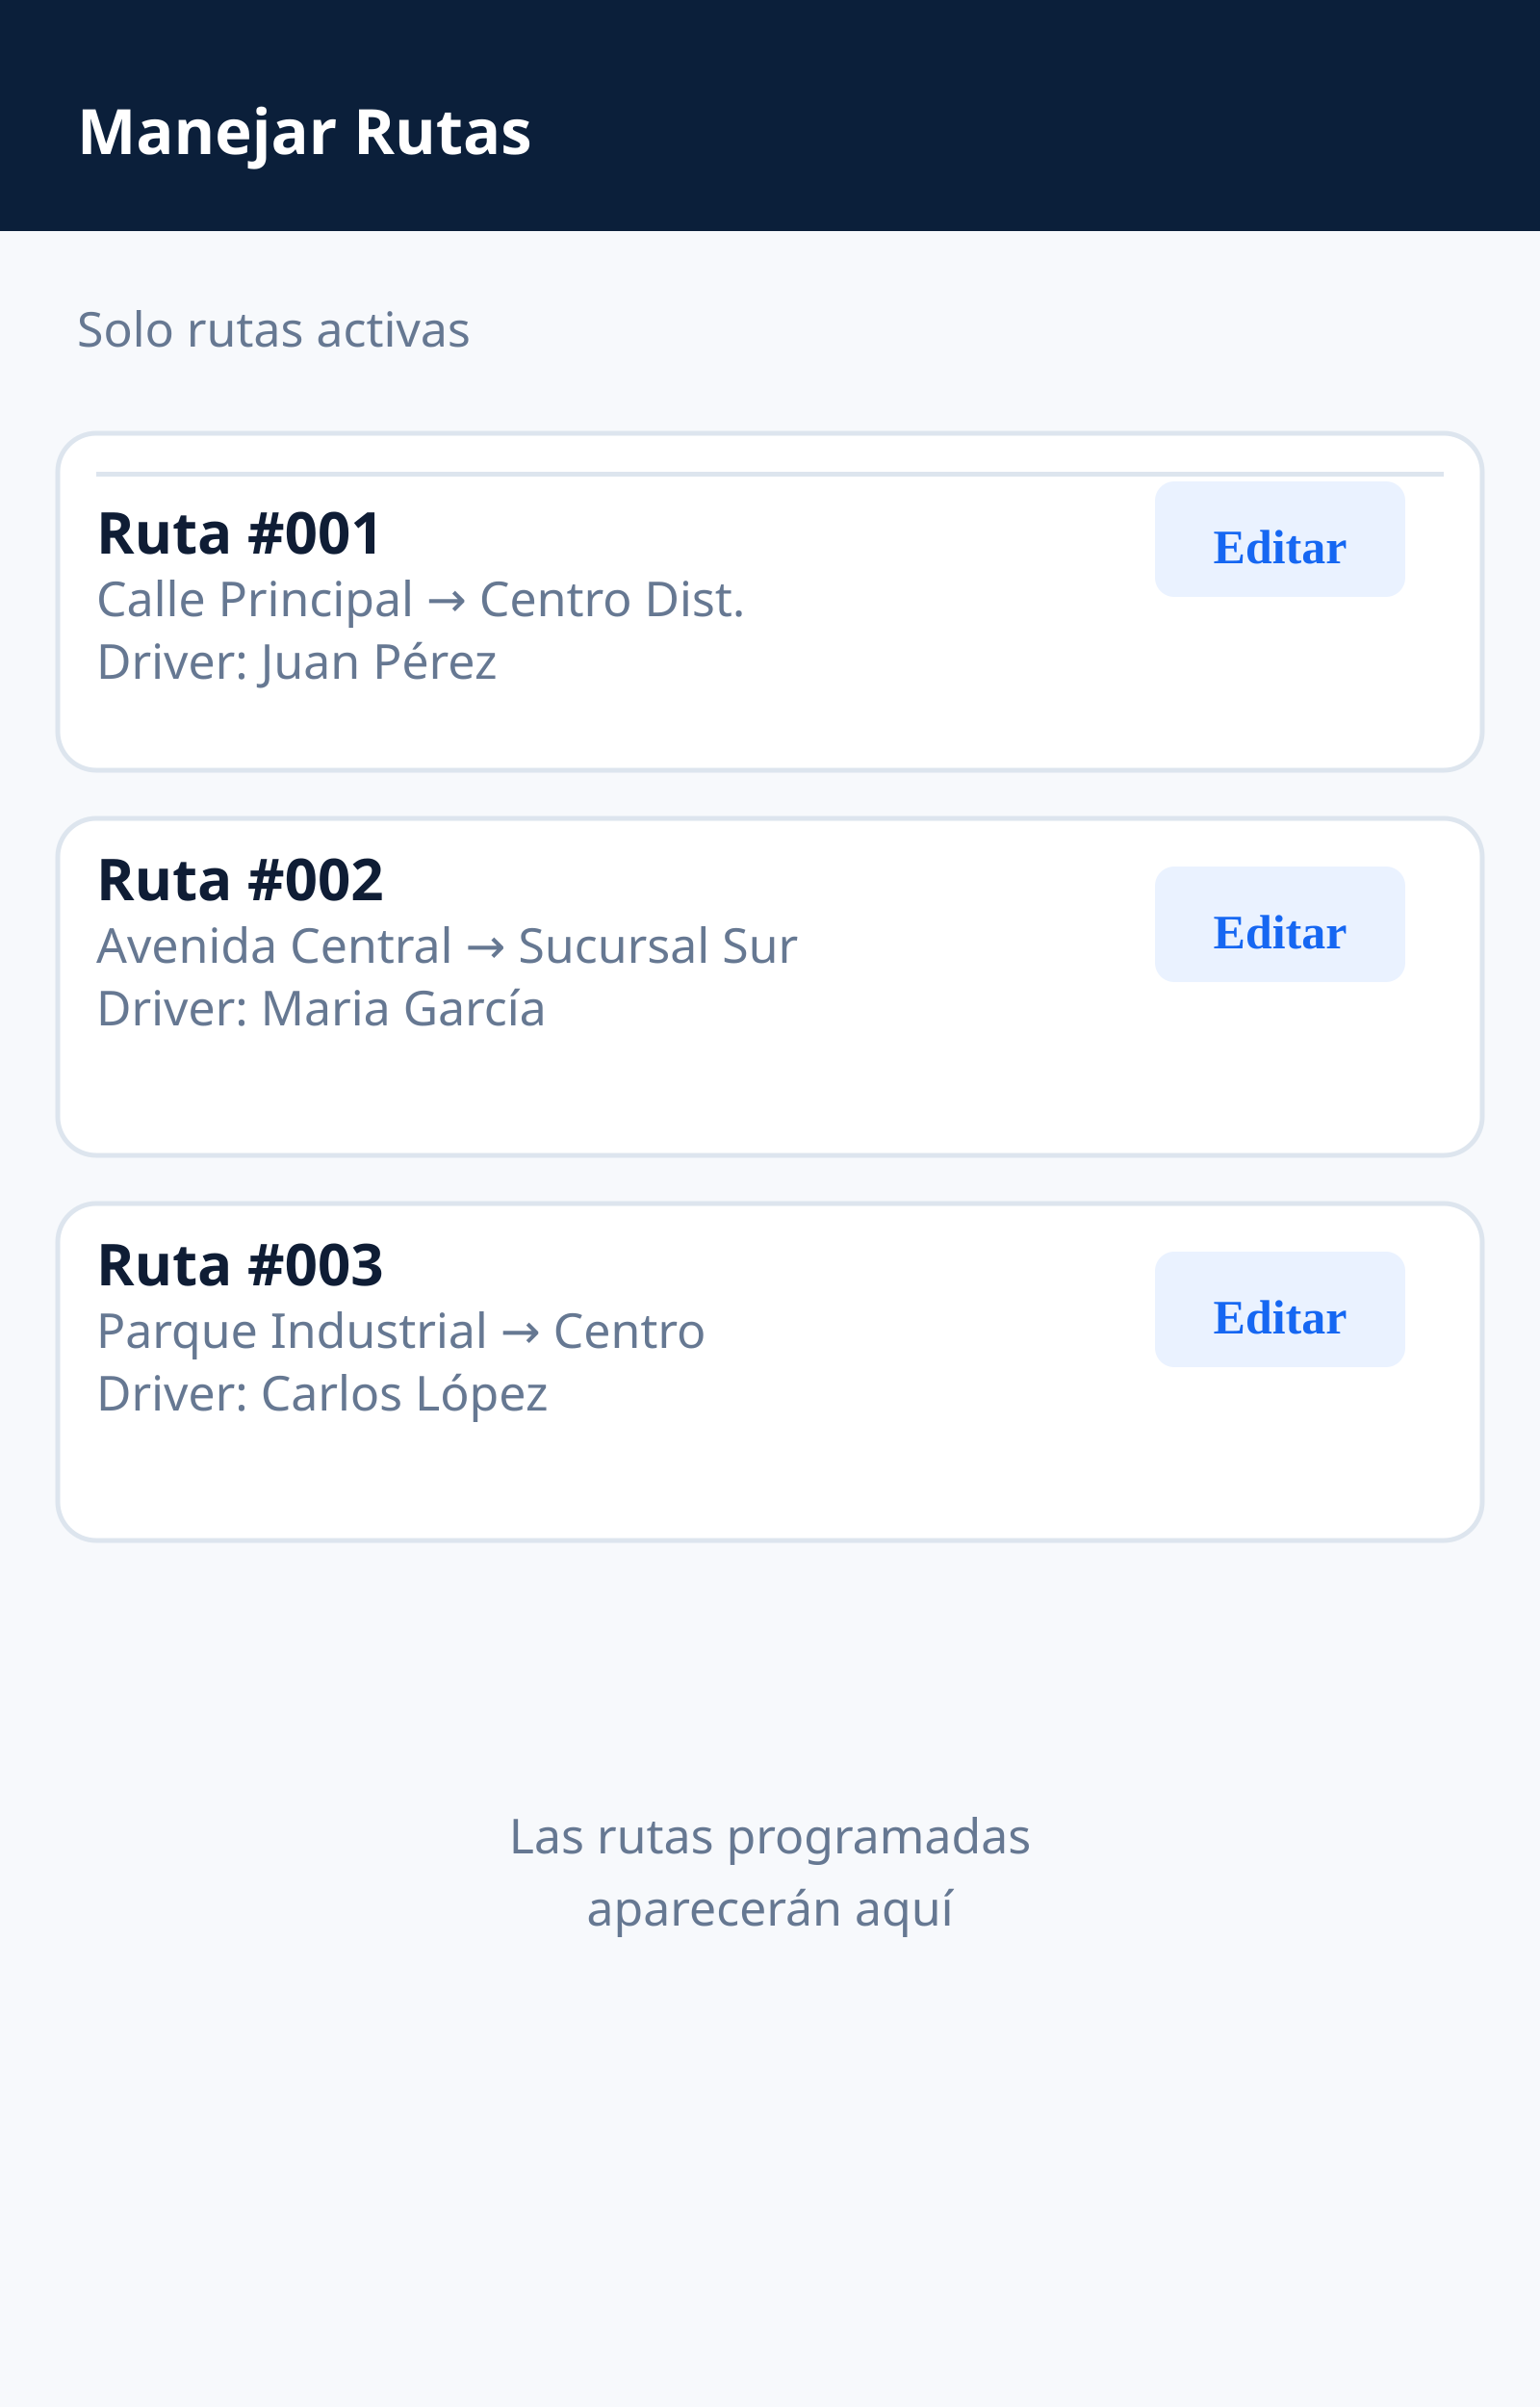
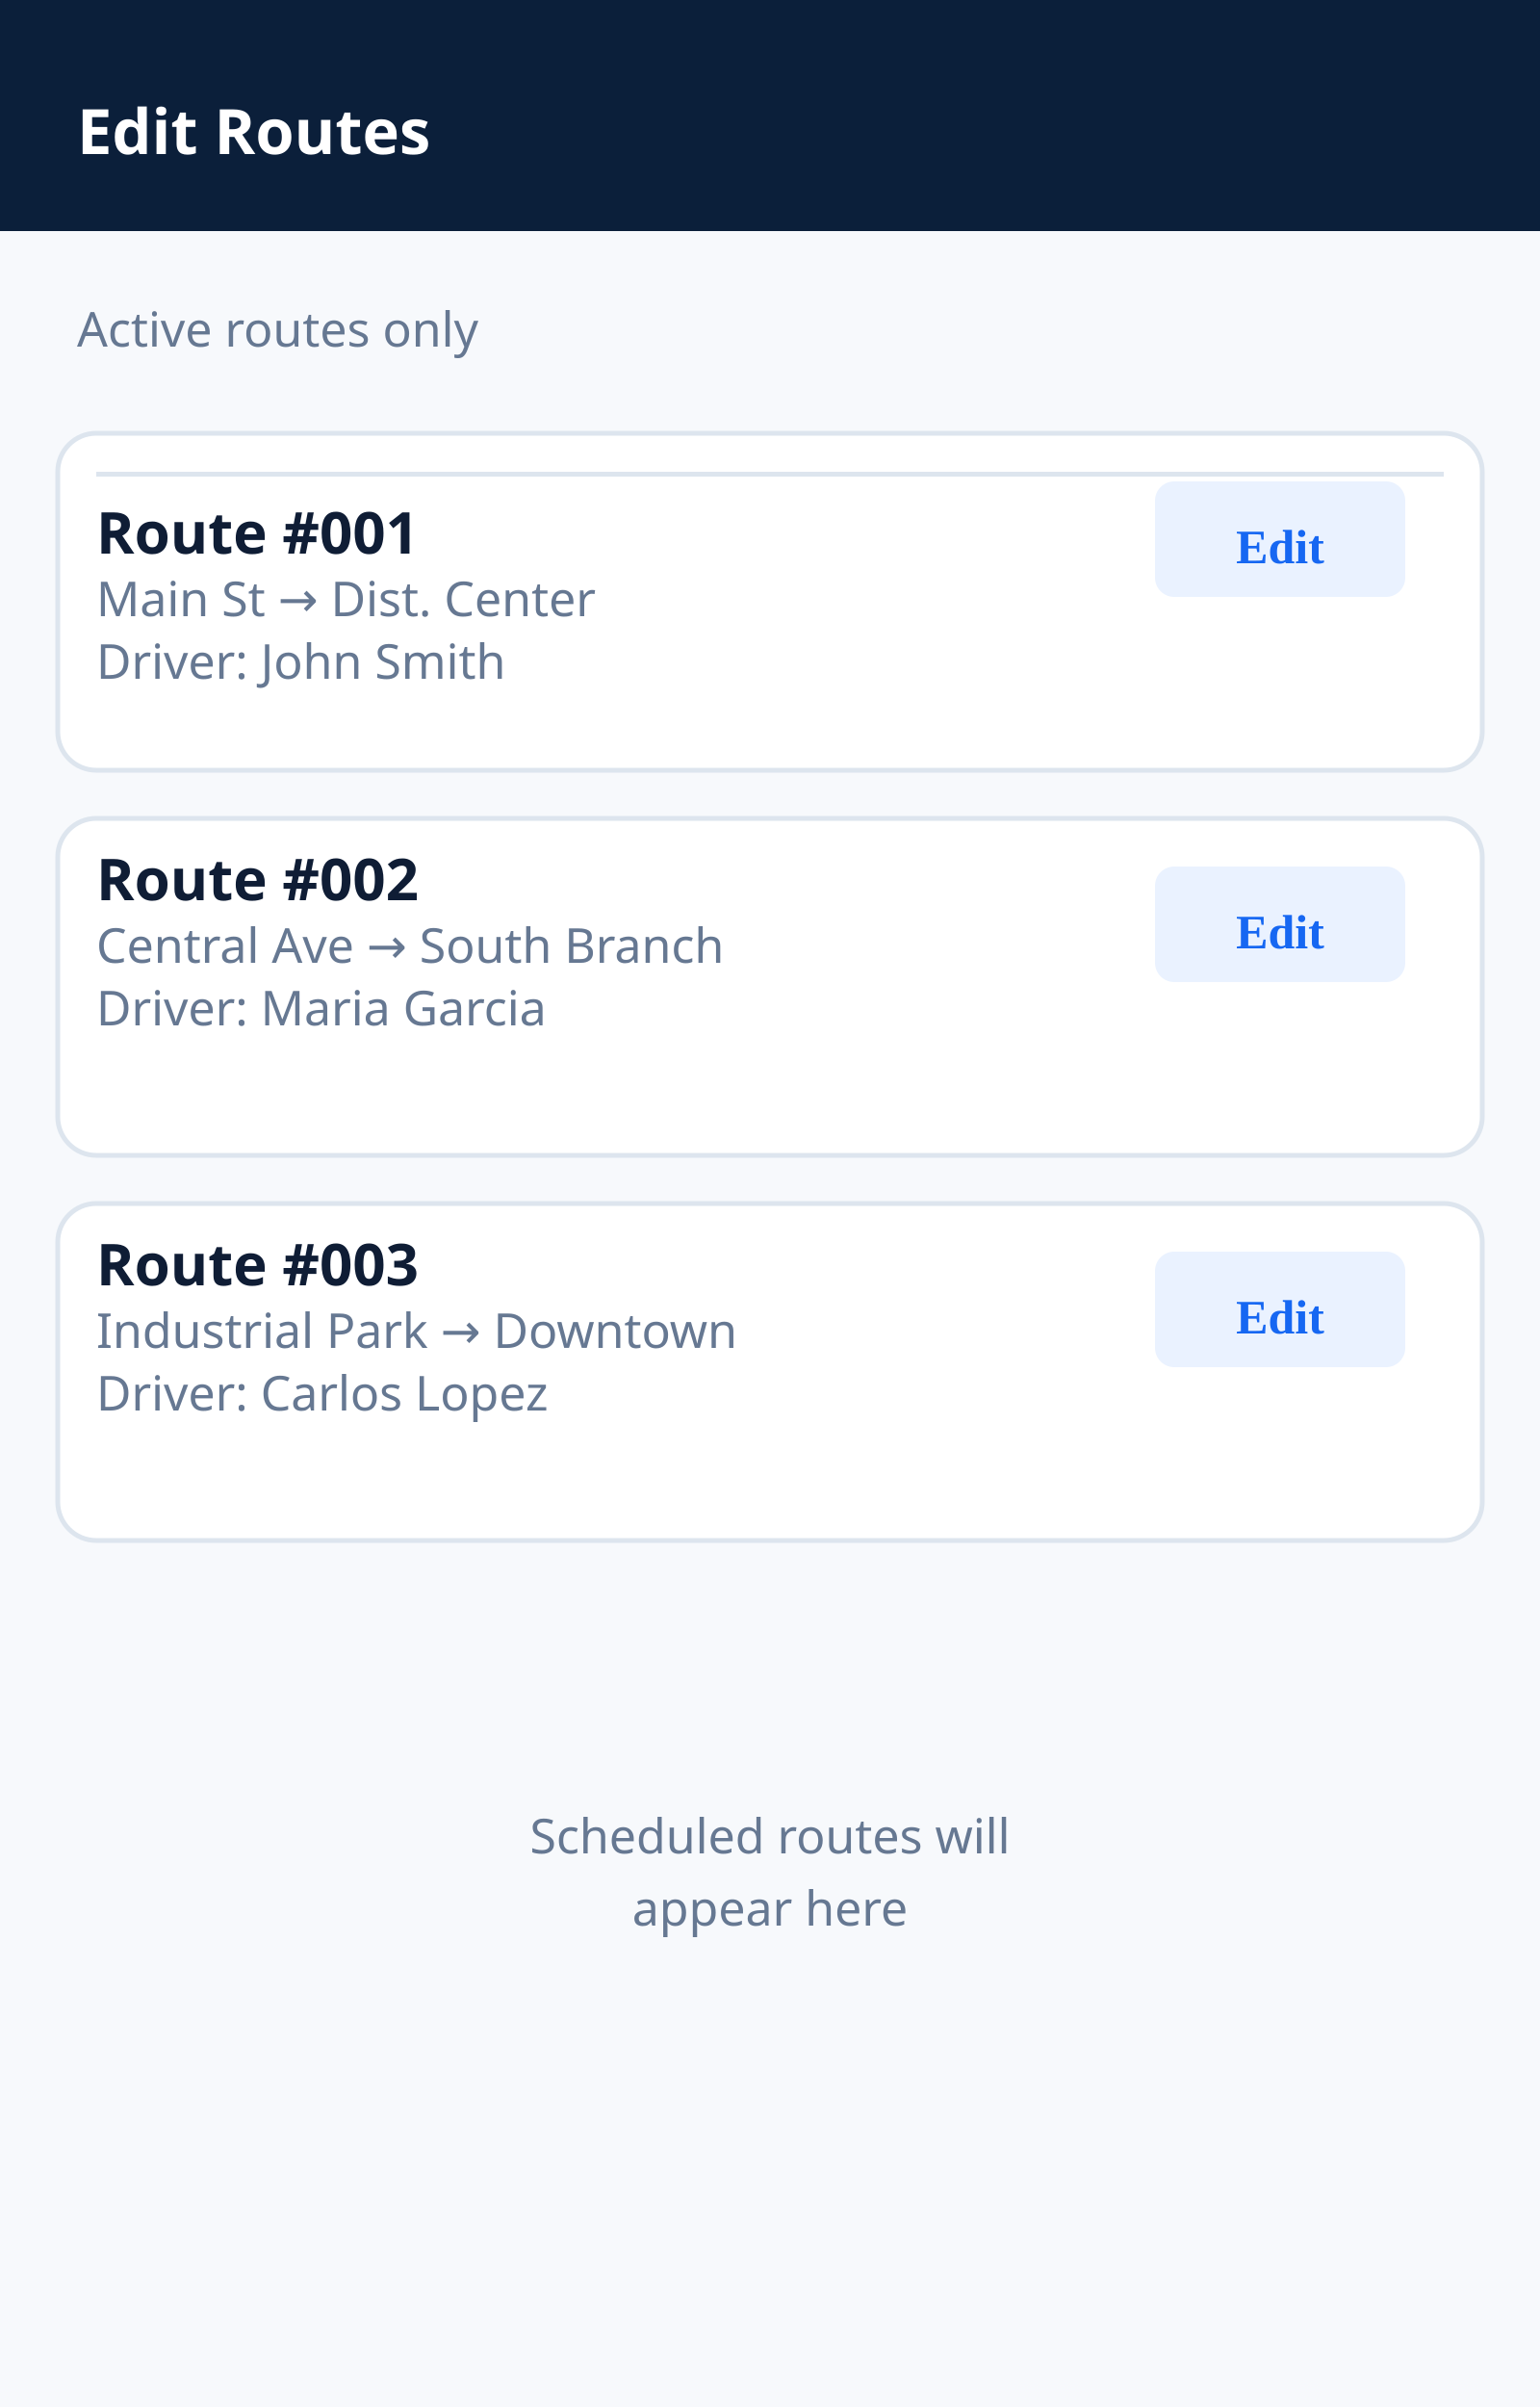
<svg xmlns="http://www.w3.org/2000/svg" viewBox="0 0 320 500">
  <defs>
    <style>
      .bg { fill: #f7f9fc; }
      .header { fill: #0b1f3a; }
      .card { fill: #fff; stroke: #dde5ee; stroke-width: 1; }
      .text-dark { fill: #0f1d35; font-family: system-ui; font-size: 12px; }
      .text-muted { fill: #667892; font-family: system-ui; font-size: 10px; }
      .text-white { fill: #fff; font-family: system-ui; font-size: 13px; font-weight: 700; }
      .blue { fill: #1667f2; }
      .btn-small { fill: #eaf2ff; }
    </style>
  </defs>
  <rect width="320" height="500" class="bg" />
  <rect width="320" height="48" class="header" />
-   <text x="16" y="32" class="text-white">Manejar Rutas</text>
-   <text x="16" y="72" class="text-muted" font-size="10">Solo rutas activas</text>
+   <text x="16" y="32" class="text-white">Edit Routes</text>
+   <text x="16" y="72" class="text-muted" font-size="10">Active routes only</text>
  <rect x="12" y="90" width="296" height="70" class="card" rx="8" />
  <rect x="20" y="98" width="280" height="1" fill="#dde5ee" />
-   <text x="20" y="115" class="text-dark" font-weight="700">Ruta #001</text>
-   <text x="20" y="128" class="text-muted" font-size="10">Calle Principal → Centro Dist.</text>
-   <text x="20" y="141" class="text-muted" font-size="10">Driver: Juan Pérez</text>
+   <text x="20" y="115" class="text-dark" font-weight="700">Route #001</text>
+   <text x="20" y="128" class="text-muted" font-size="10">Main St → Dist. Center</text>
+   <text x="20" y="141" class="text-muted" font-size="10">Driver: John Smith</text>
  <rect x="240" y="100" width="52" height="24" class="btn-small" rx="4" />
-   <text x="266" y="117" class="blue" text-anchor="middle" font-weight="600" font-size="10">Editar</text>
+   <text x="266" y="117" class="blue" text-anchor="middle" font-weight="600" font-size="10">Edit</text>
  <rect x="12" y="170" width="296" height="70" class="card" rx="8" />
-   <text x="20" y="187" class="text-dark" font-weight="700">Ruta #002</text>
-   <text x="20" y="200" class="text-muted" font-size="10">Avenida Central → Sucursal Sur</text>
-   <text x="20" y="213" class="text-muted" font-size="10">Driver: Maria García</text>
+   <text x="20" y="187" class="text-dark" font-weight="700">Route #002</text>
+   <text x="20" y="200" class="text-muted" font-size="10">Central Ave → South Branch</text>
+   <text x="20" y="213" class="text-muted" font-size="10">Driver: Maria Garcia</text>
  <rect x="240" y="180" width="52" height="24" class="btn-small" rx="4" />
-   <text x="266" y="197" class="blue" text-anchor="middle" font-weight="600" font-size="10">Editar</text>
+   <text x="266" y="197" class="blue" text-anchor="middle" font-weight="600" font-size="10">Edit</text>
  <rect x="12" y="250" width="296" height="70" class="card" rx="8" />
-   <text x="20" y="267" class="text-dark" font-weight="700">Ruta #003</text>
-   <text x="20" y="280" class="text-muted" font-size="10">Parque Industrial → Centro</text>
-   <text x="20" y="293" class="text-muted" font-size="10">Driver: Carlos López</text>
+   <text x="20" y="267" class="text-dark" font-weight="700">Route #003</text>
+   <text x="20" y="280" class="text-muted" font-size="10">Industrial Park → Downtown</text>
+   <text x="20" y="293" class="text-muted" font-size="10">Driver: Carlos Lopez</text>
  <rect x="240" y="260" width="52" height="24" class="btn-small" rx="4" />
-   <text x="266" y="277" class="blue" text-anchor="middle" font-weight="600" font-size="10">Editar</text>
-   <text x="160" y="385" class="text-muted" text-anchor="middle" font-size="11">Las rutas programadas</text>
-   <text x="160" y="400" class="text-muted" text-anchor="middle" font-size="11">aparecerán aquí</text>
+   <text x="266" y="277" class="blue" text-anchor="middle" font-weight="600" font-size="10">Edit</text>
+   <text x="160" y="385" class="text-muted" text-anchor="middle" font-size="11">Scheduled routes will</text>
+   <text x="160" y="400" class="text-muted" text-anchor="middle" font-size="11">appear here</text>
</svg>
